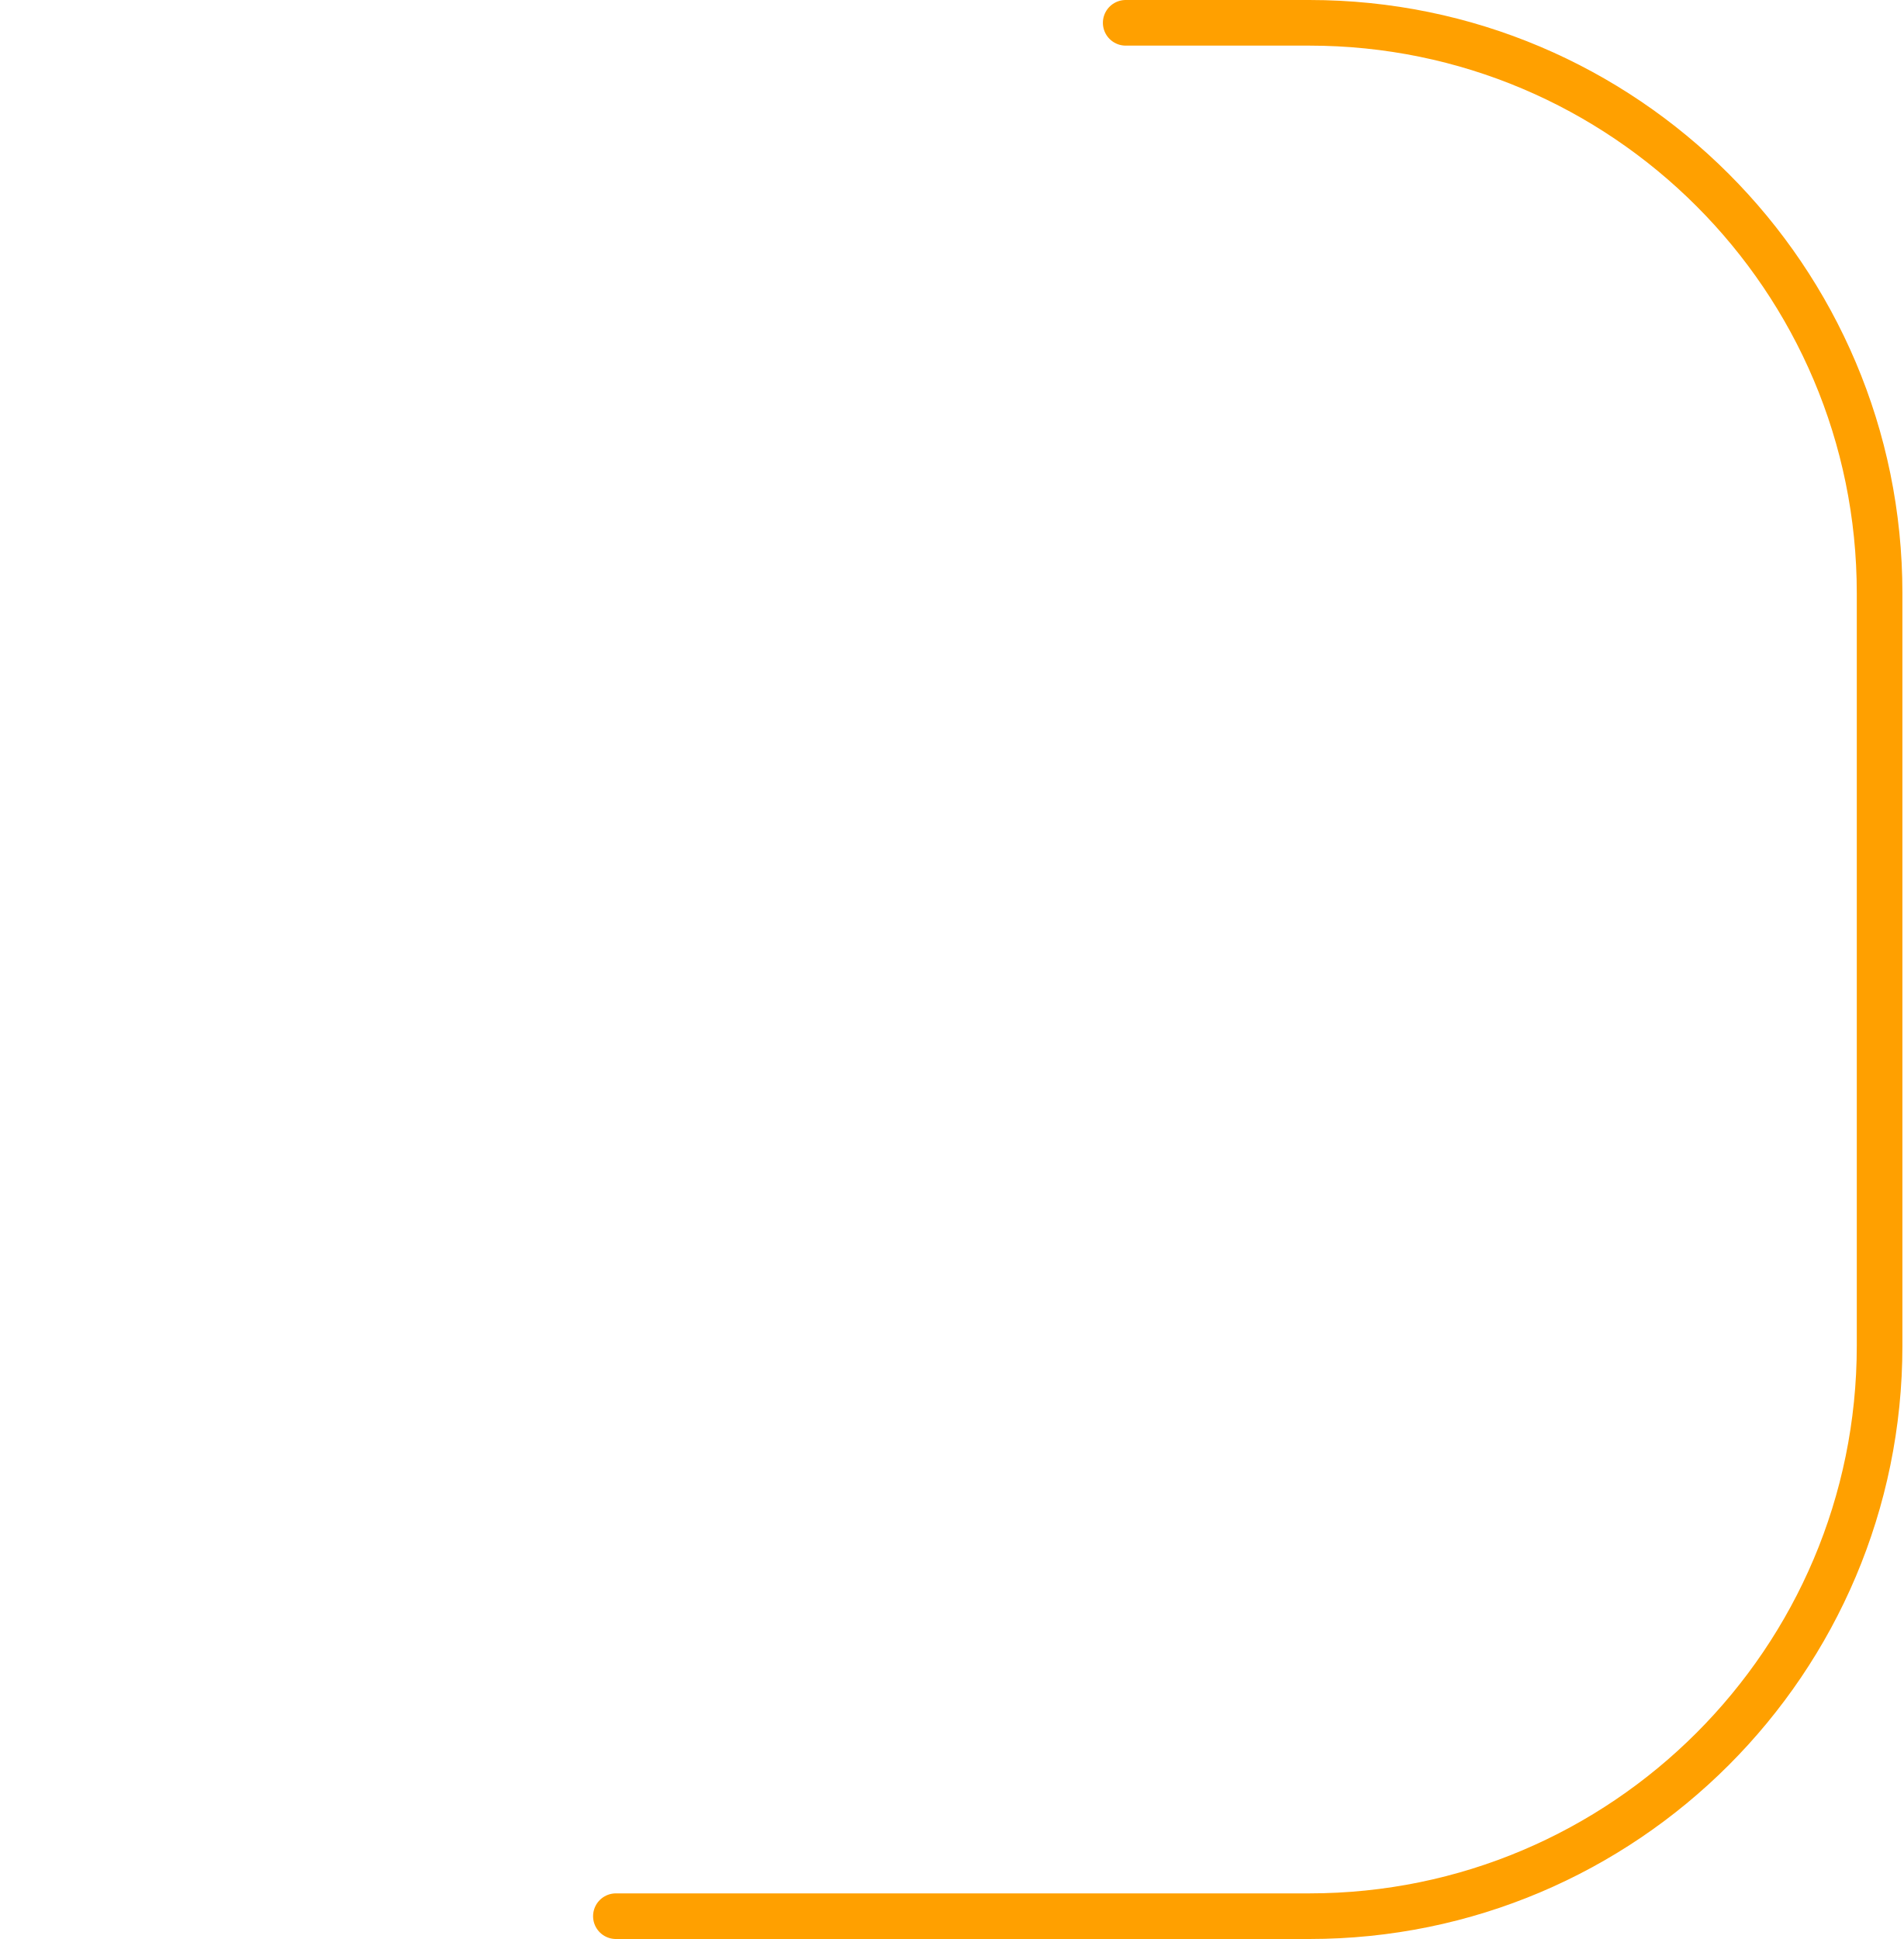
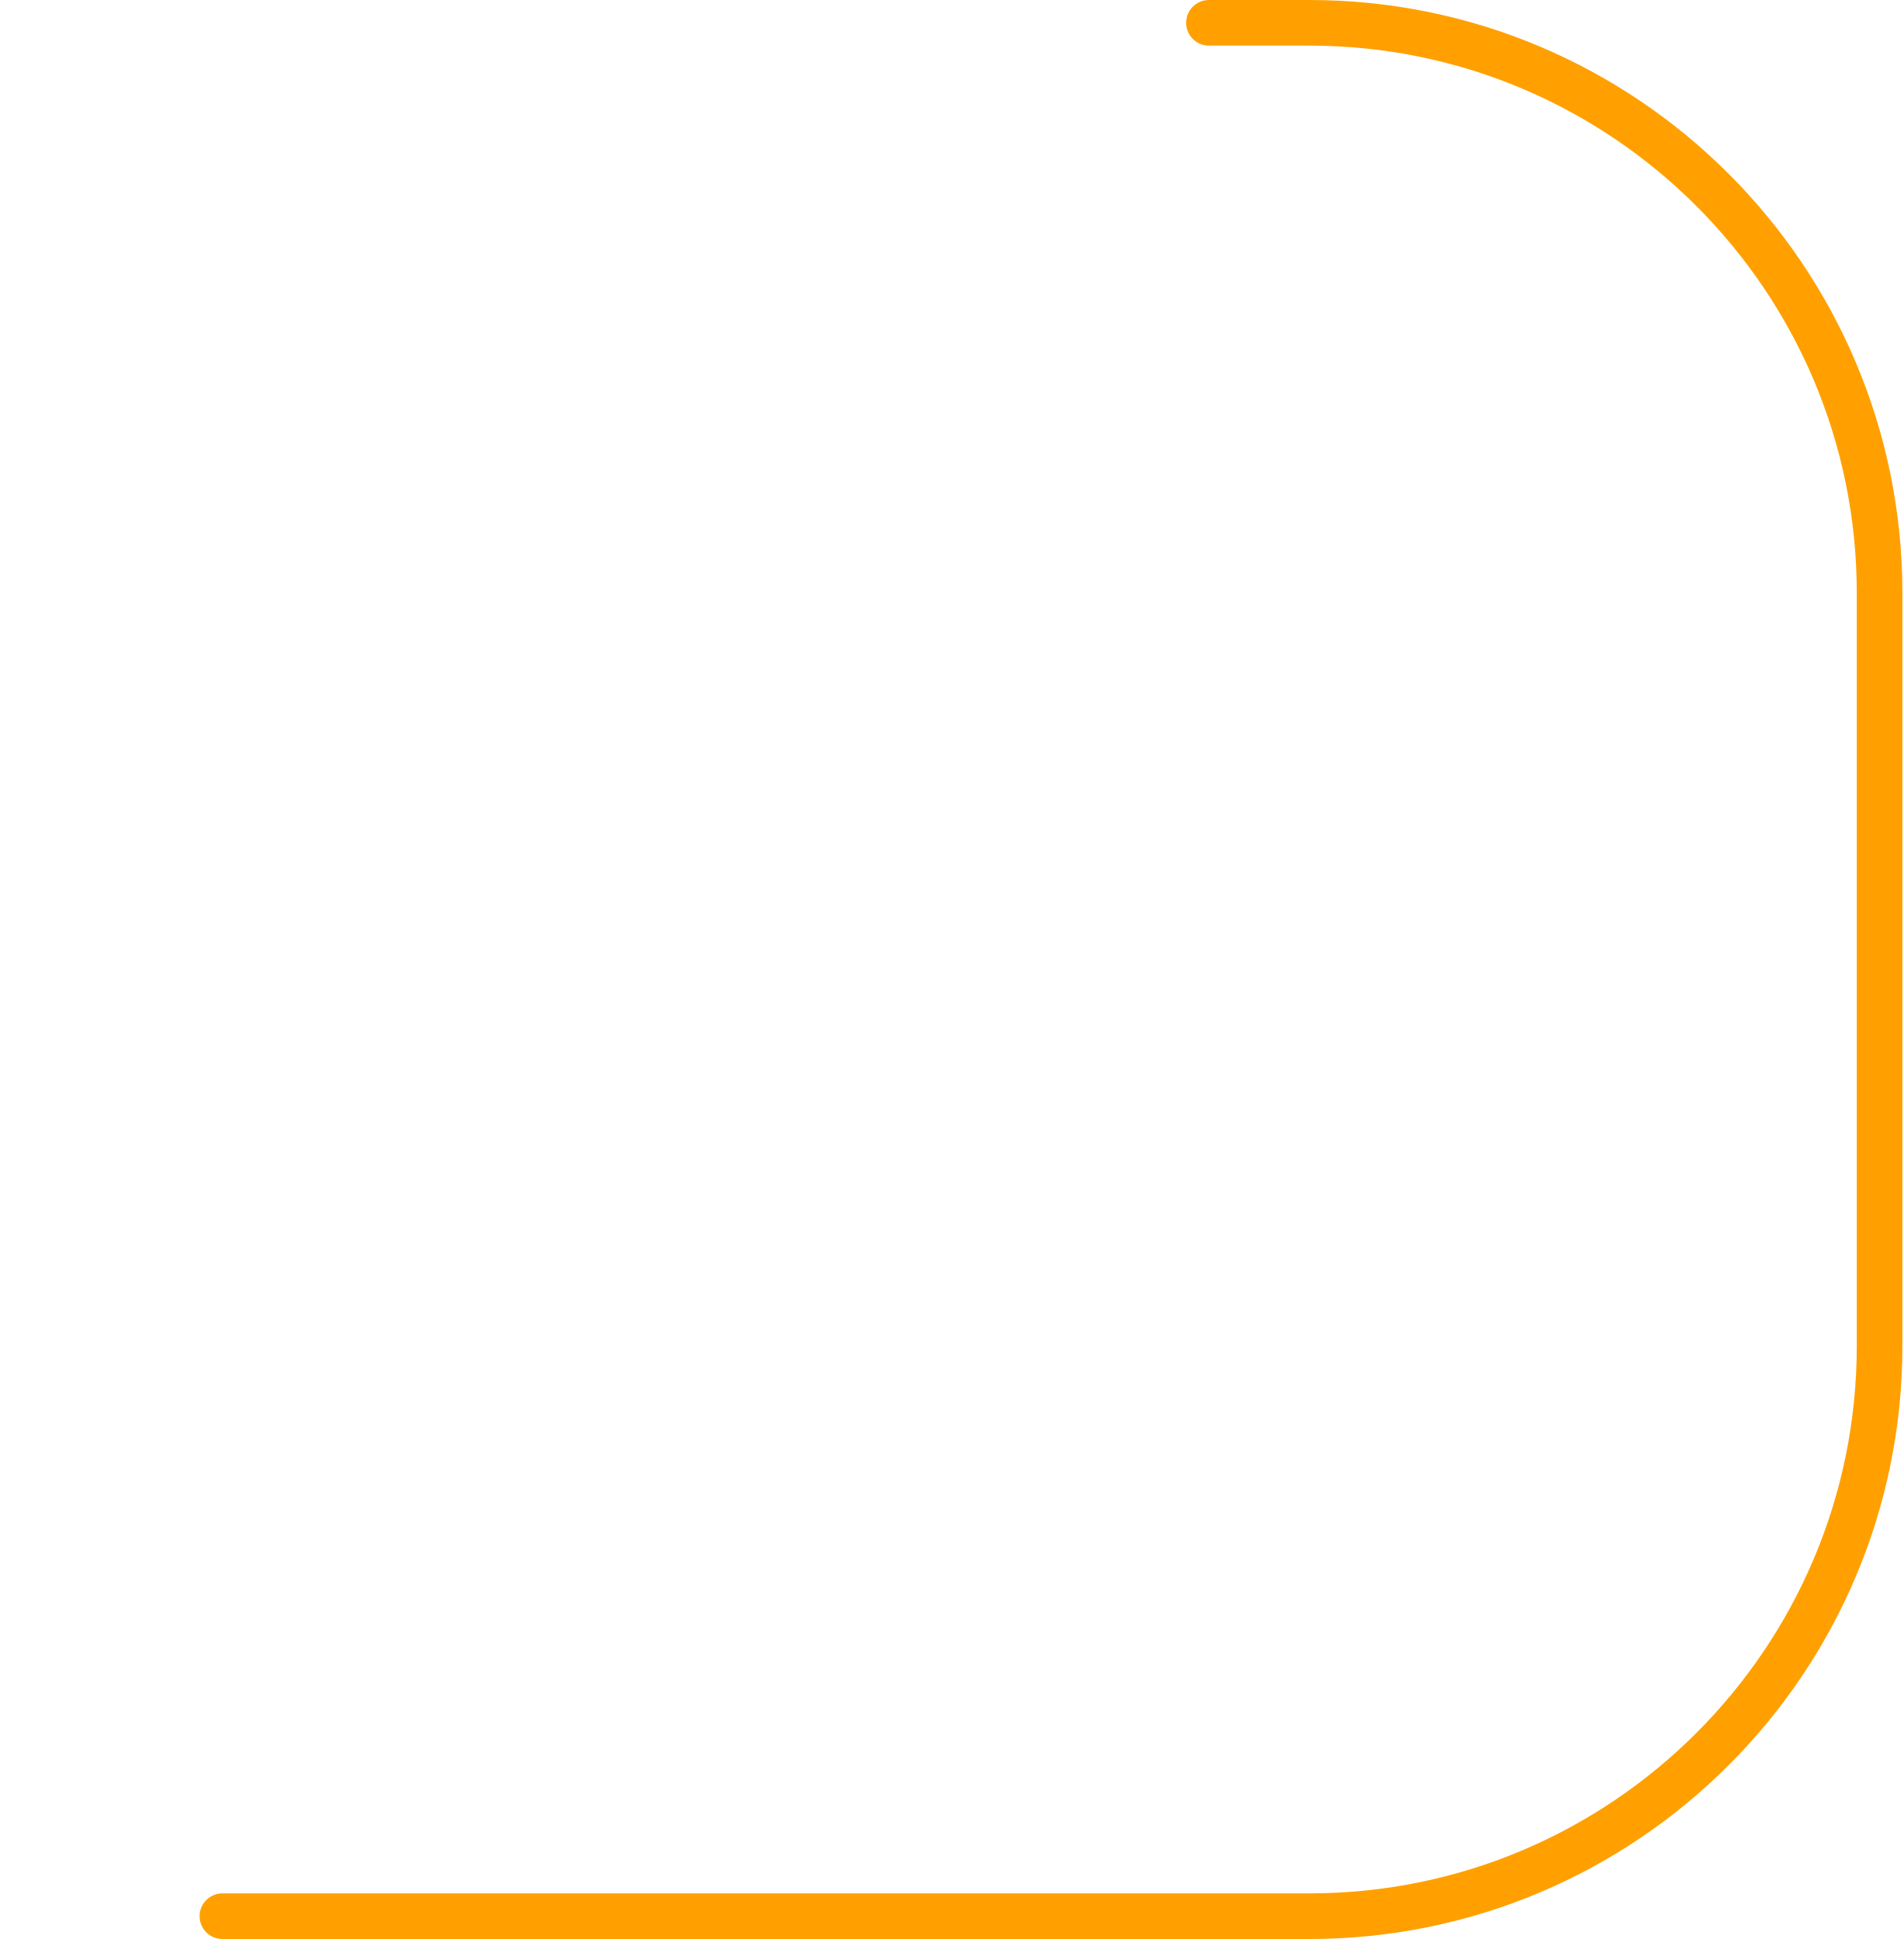
<svg xmlns="http://www.w3.org/2000/svg" version="1.2" baseProfile="tiny" id="Layer_1" x="0px" y="0px" viewBox="0 0 166.9 170" xml:space="preserve">
-   <path fill-rule="evenodd" fill="#4CB649" fill-opacity="0" stroke="#FFA000" stroke-width="4" stroke-linecap="round" d="M98.7,2c7,0,16.1,0,16.1,0c27.6,0,50,22.4,50,50v66c0,27.6-22.4,50-50,50c0,0-29.3,0-60.8,0" />
+   <path fill-rule="evenodd" fill="#4CB649" fill-opacity="0" stroke="#FFA000" stroke-width="4" stroke-linecap="round" d="M106,2  c7,0,8.8,0,8.8,0c27.6,0,50,22.4,50,50v66c0,27.6-22.4,50-50,50c0,0-63.8,0-95.3,0" />
</svg>
